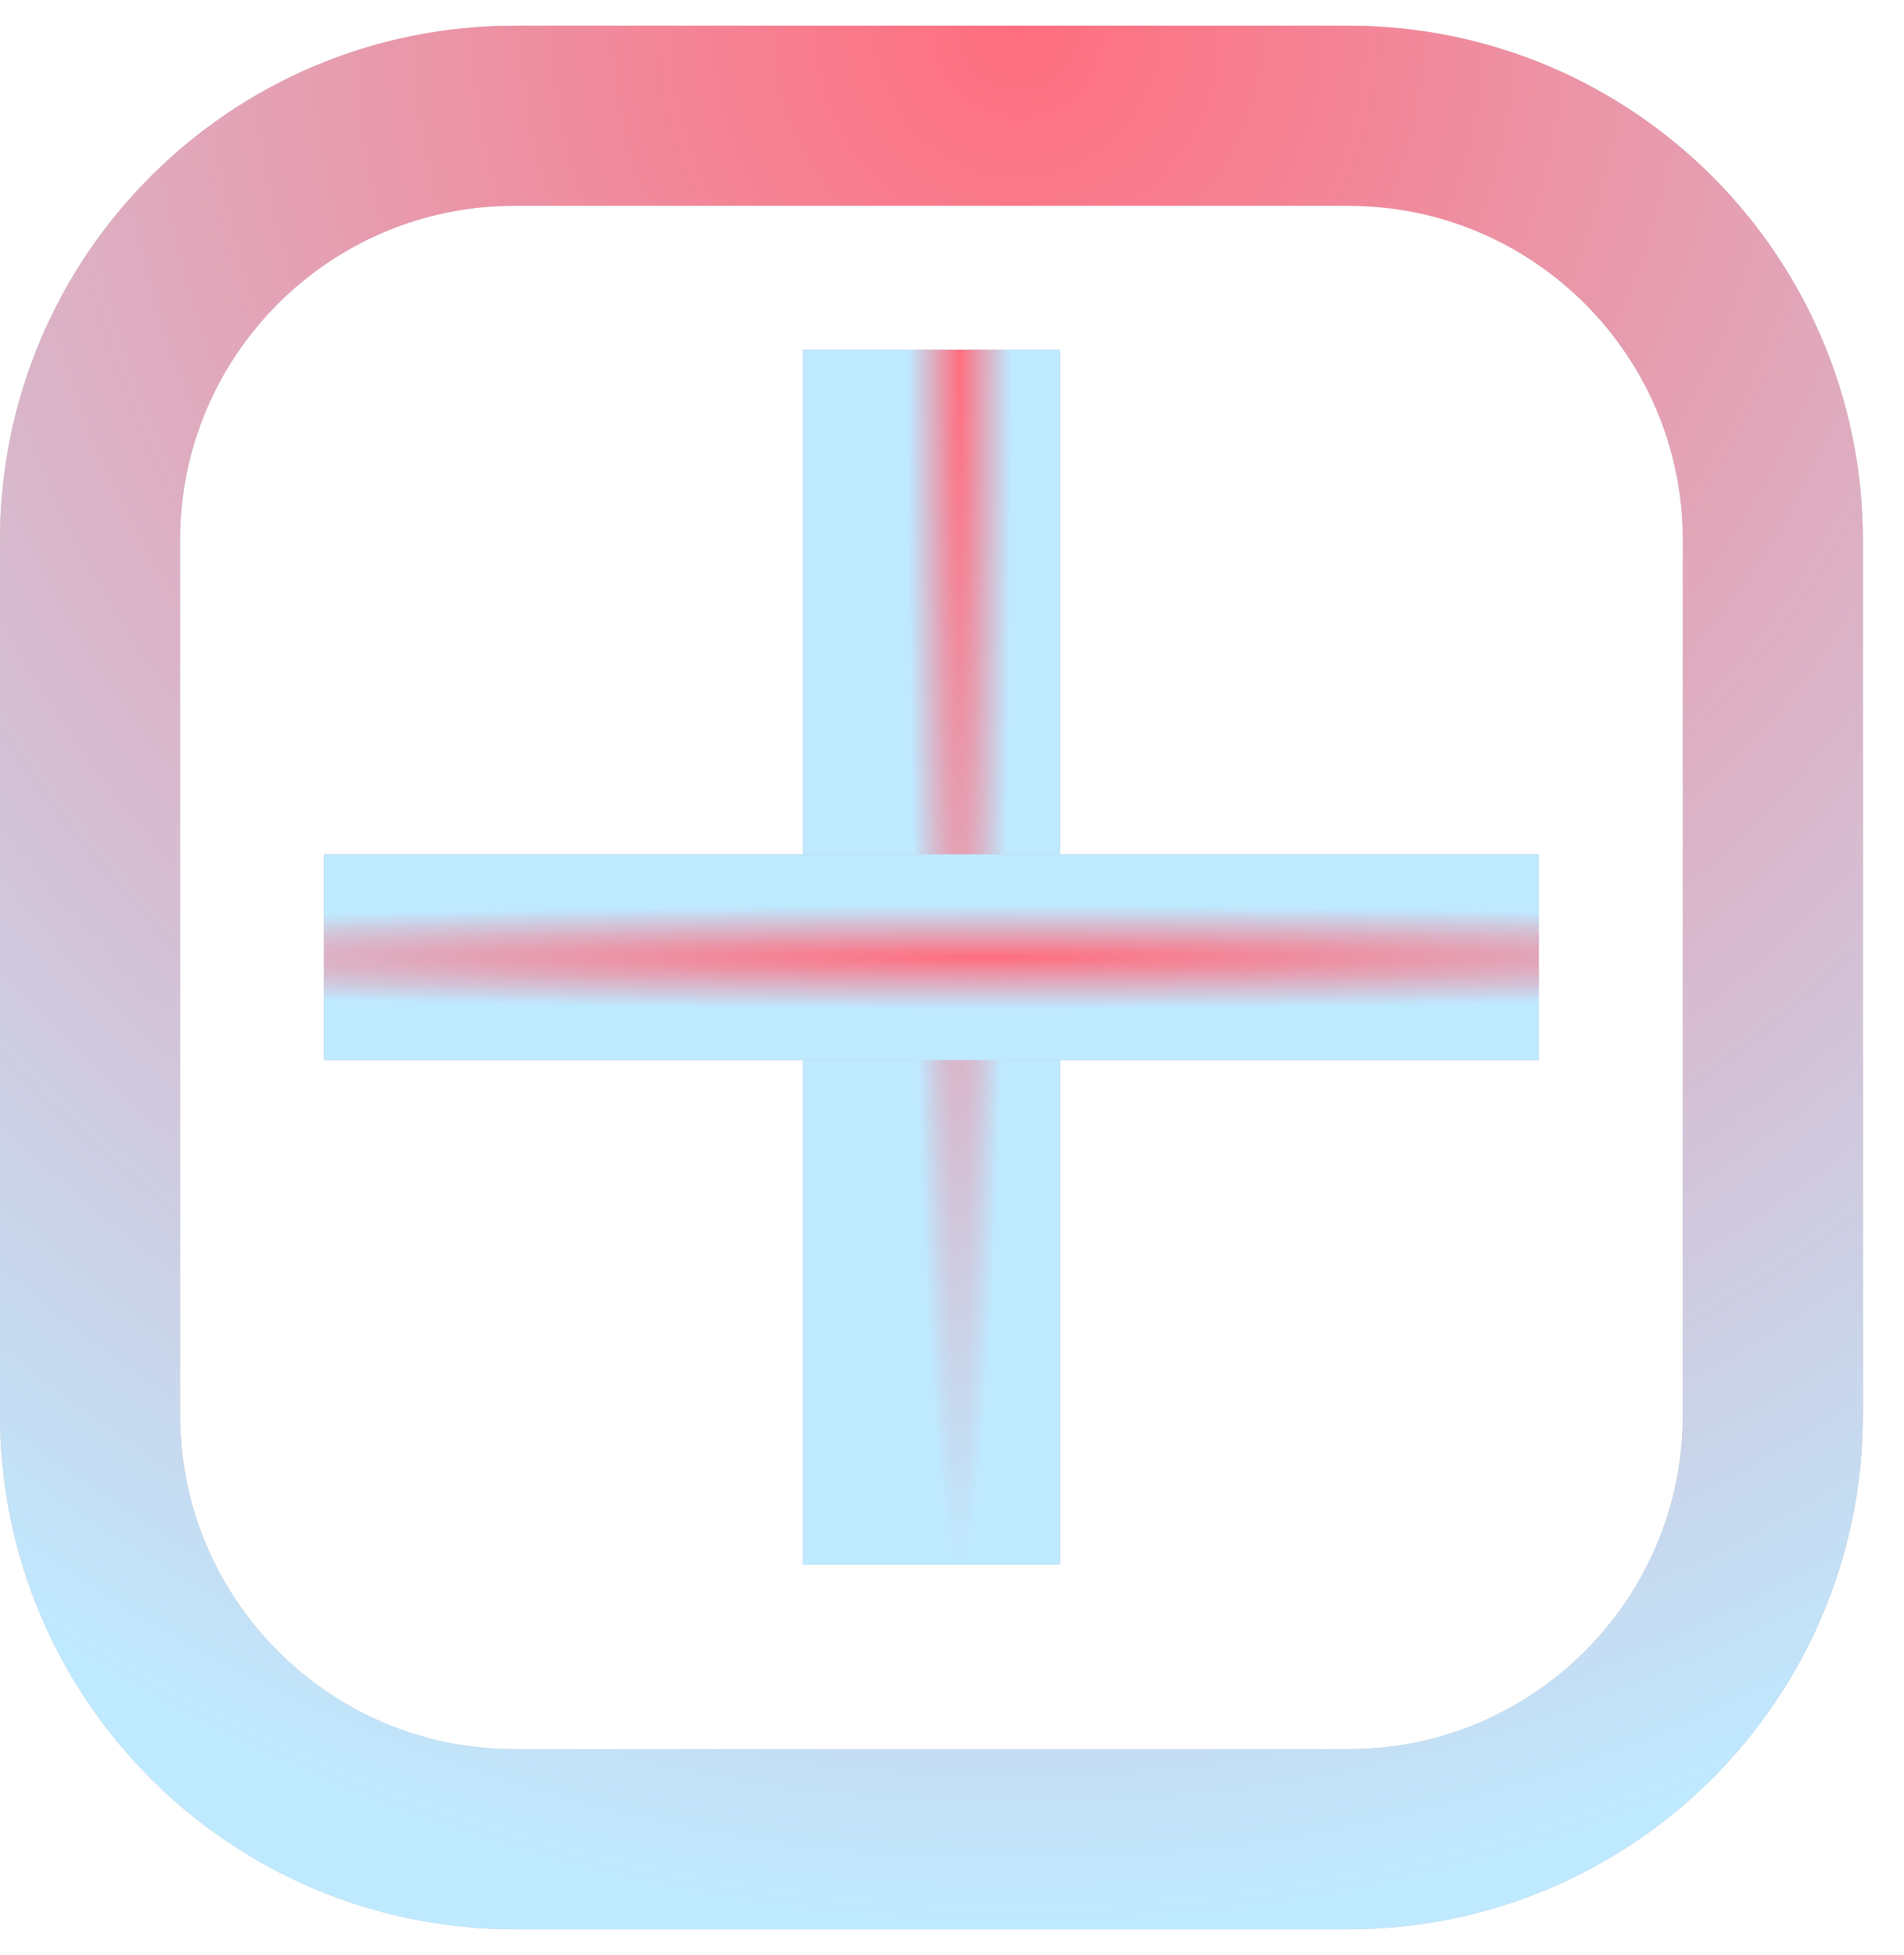
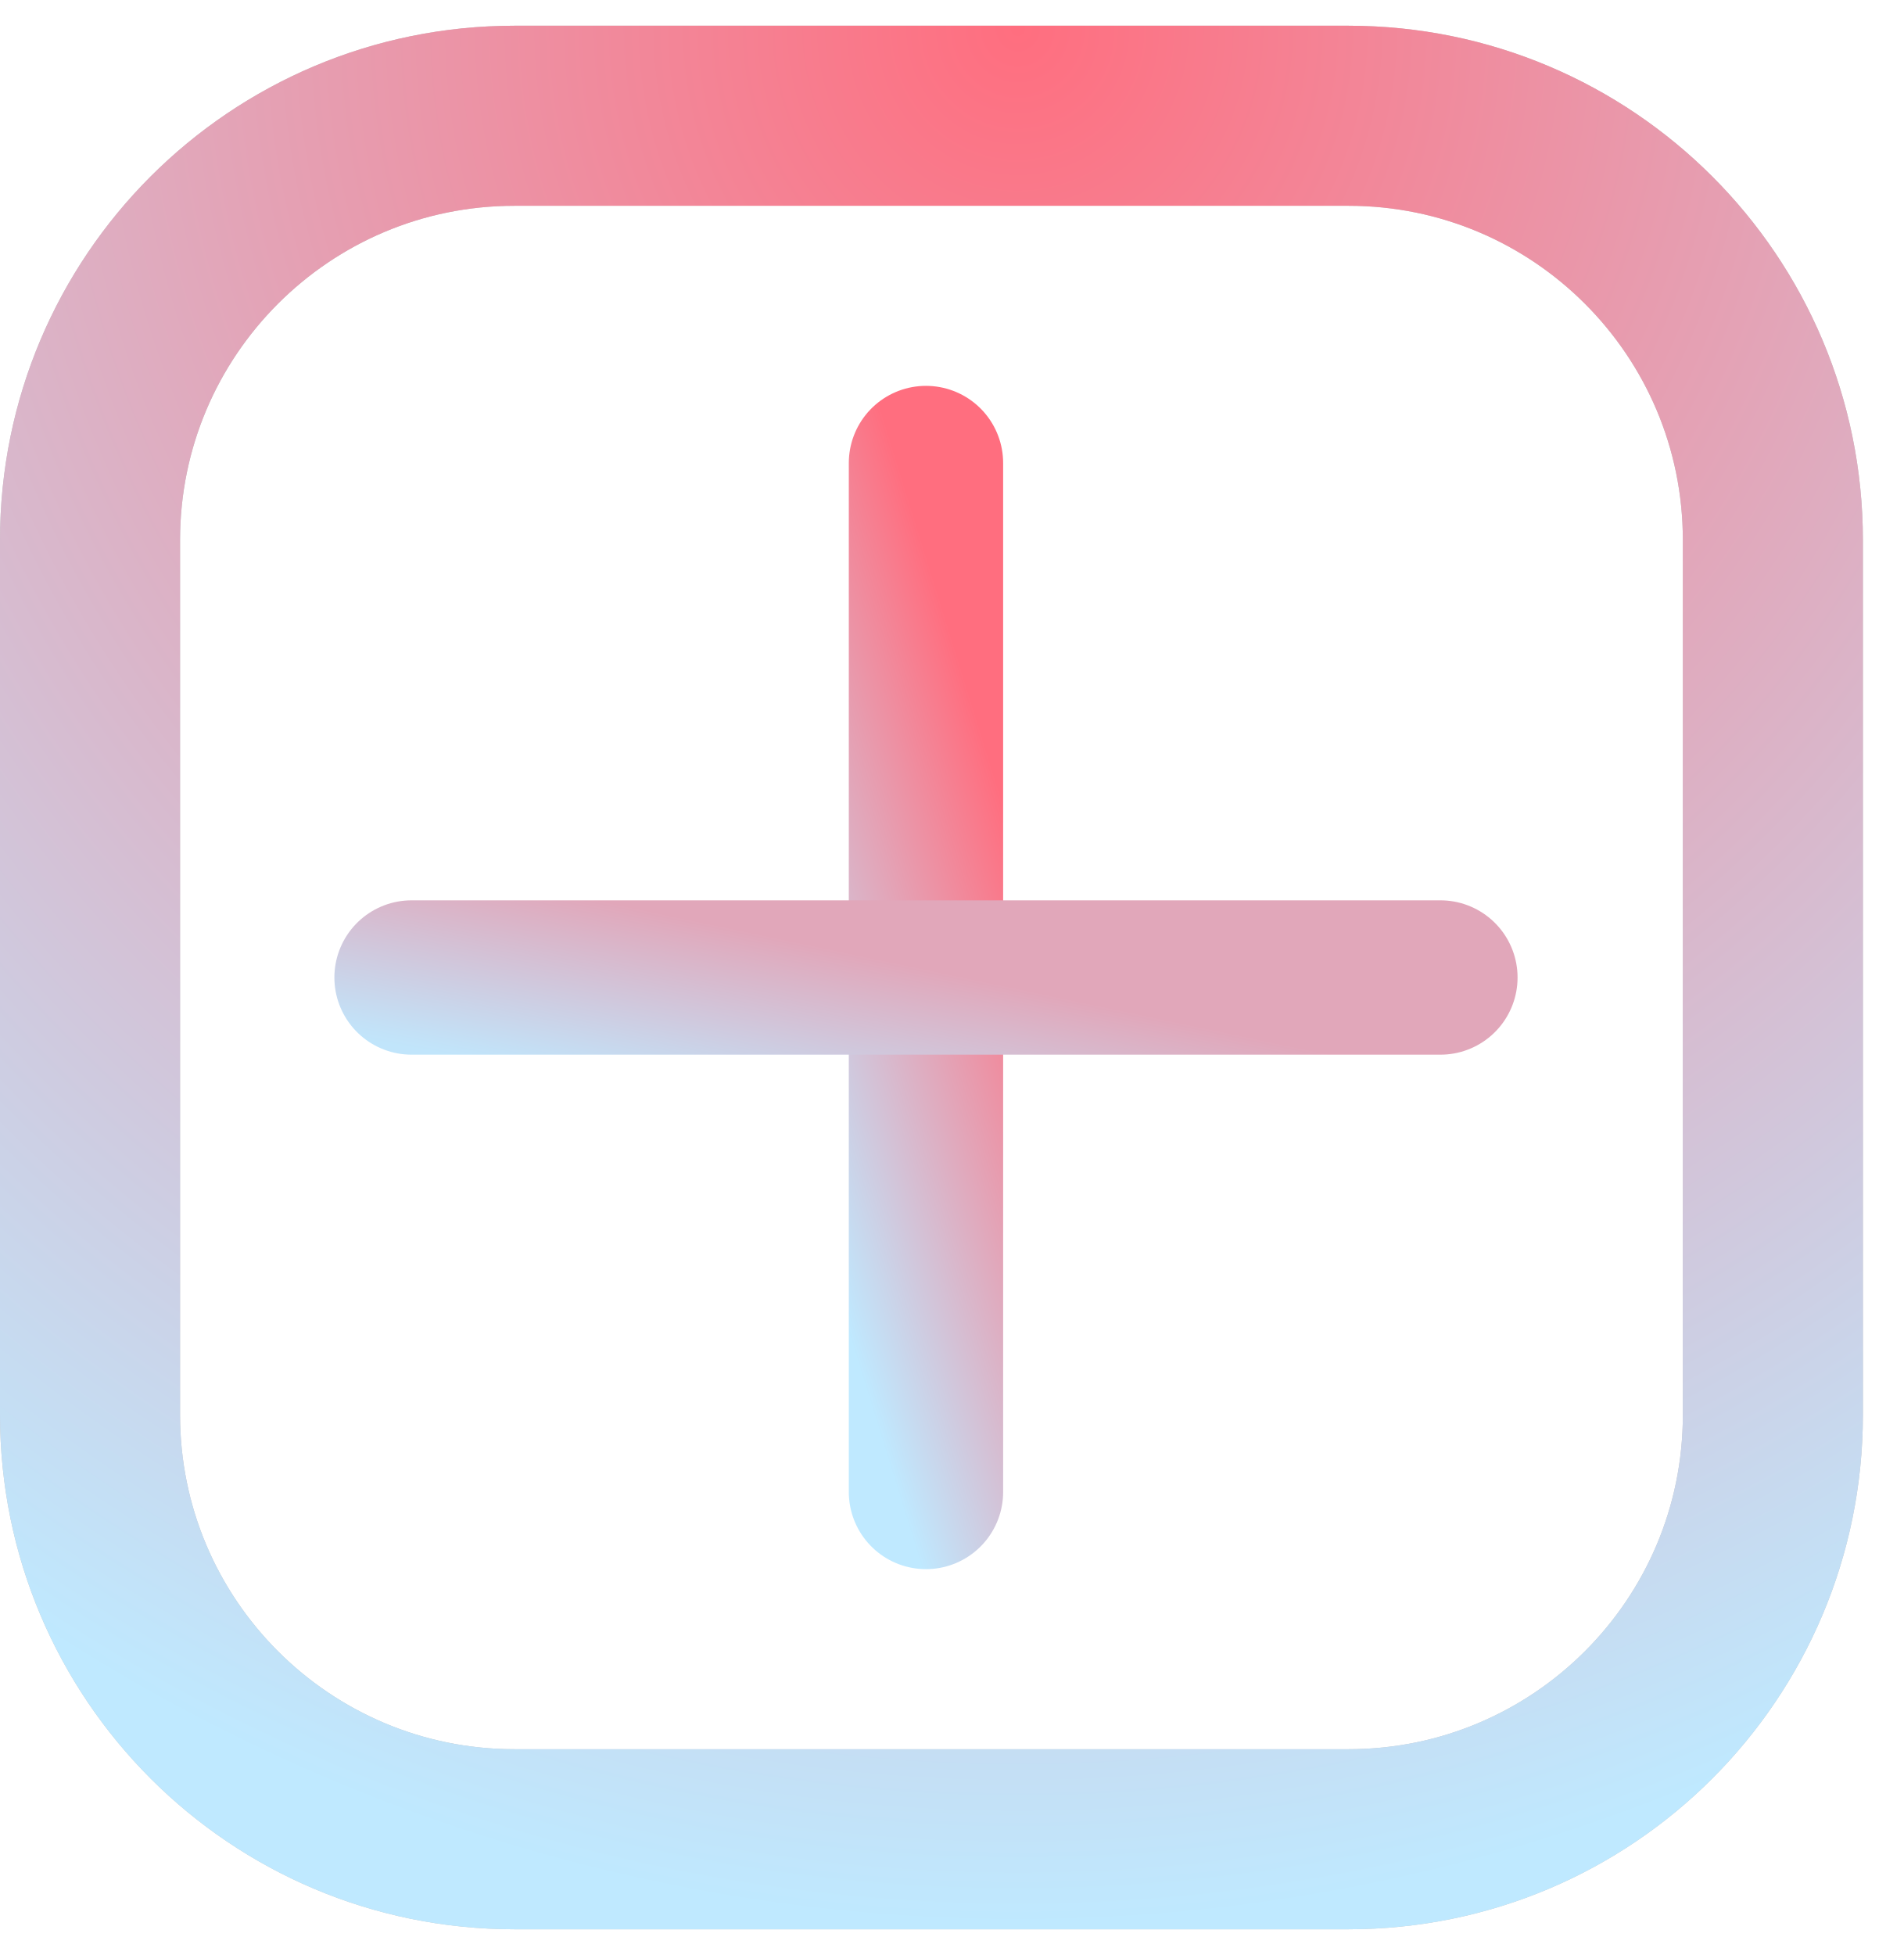
<svg xmlns="http://www.w3.org/2000/svg" width="37" height="38" viewBox="0 0 37 38" fill="none">
  <rect x="1.75" y="2.25" width="32.713" height="33.5" rx="8.25" stroke="#C4C4C4" stroke-width="3.5" />
  <rect x="1.75" y="2.25" width="32.713" height="33.5" rx="8.25" stroke="url(#paint0_radial)" stroke-width="3.5" />
-   <path d="M18.106 6.798V30.415" stroke="#C4C4C4" stroke-width="5" />
-   <path d="M18.106 6.798V30.415" stroke="url(#paint1_radial)" stroke-width="5" />
-   <path d="M6.298 18.606H29.915" stroke="#C4C4C4" stroke-width="4" />
-   <path d="M6.298 18.606H29.915" stroke="url(#paint2_radial)" stroke-width="4" />
+   <path d="M18 29L18 9" stroke="url(#paint1_linear)" stroke-width="3" stroke-linecap="round" />
+   <path d="M28 19L8 19" stroke="url(#paint2_radial)" stroke-width="3" stroke-linecap="round" />
  <defs>
    <radialGradient id="paint0_radial" cx="0" cy="0" r="1" gradientUnits="userSpaceOnUse" gradientTransform="translate(19.8164 0.499999) rotate(90) scale(37 36.2128)">
      <stop stop-color="#FF6E7F" />
      <stop offset="1" stop-color="#BFE9FF" />
    </radialGradient>
-     <radialGradient id="paint1_radial" cx="0" cy="0" r="1" gradientUnits="userSpaceOnUse" gradientTransform="translate(18.6536 6.79785) rotate(90) scale(23.617 1)">
-       <stop stop-color="#FF6E7F" />
-       <stop offset="1" stop-color="#BFE9FF" />
-     </radialGradient>
-     <radialGradient id="paint2_radial" cx="0" cy="0" r="1" gradientUnits="userSpaceOnUse" gradientTransform="translate(19.2216 18.6063) rotate(90) scale(1 23.617)">
-       <stop stop-color="#FF6E7F" />
-       <stop offset="1" stop-color="#BFE9FF" />
+     <linearGradient id="paint1_linear" x1="17.449" y1="29" x2="23.107" y2="27.247" gradientUnits="userSpaceOnUse">
+       <stop stop-color="#BFE9FF" />
+       <stop offset="1" stop-color="#FF6E7F" />
+     </linearGradient>
+     <radialGradient id="paint2_radial" cx="0" cy="0" r="1" gradientUnits="userSpaceOnUse" gradientTransform="translate(17.0631 22.3937) rotate(-78.0461) scale(4.08866 212.86)">
+       <stop stop-color="#BFE9FF" />
+       <stop offset="0.901" stop-color="#E1A7BA" />
    </radialGradient>
  </defs>
</svg>
